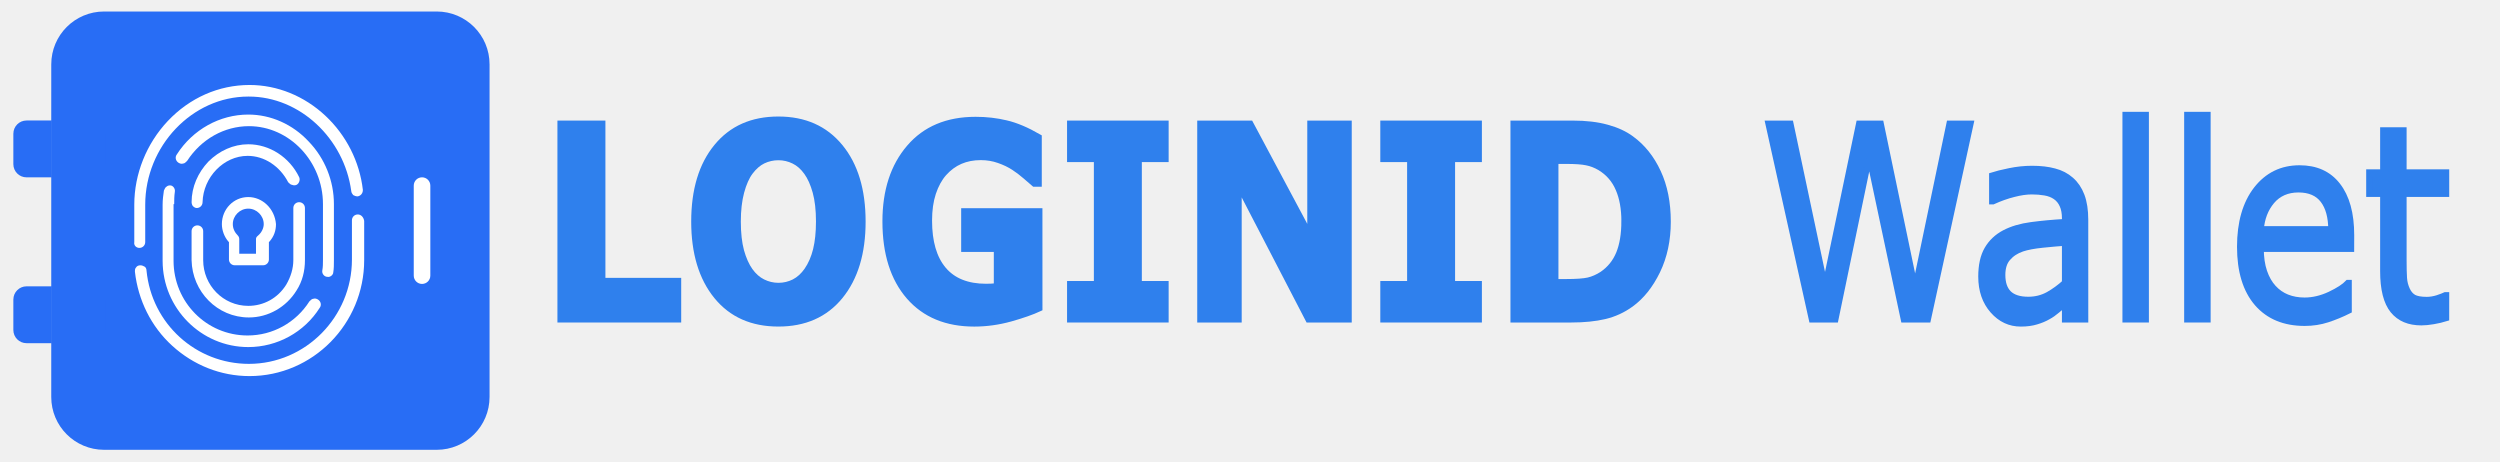
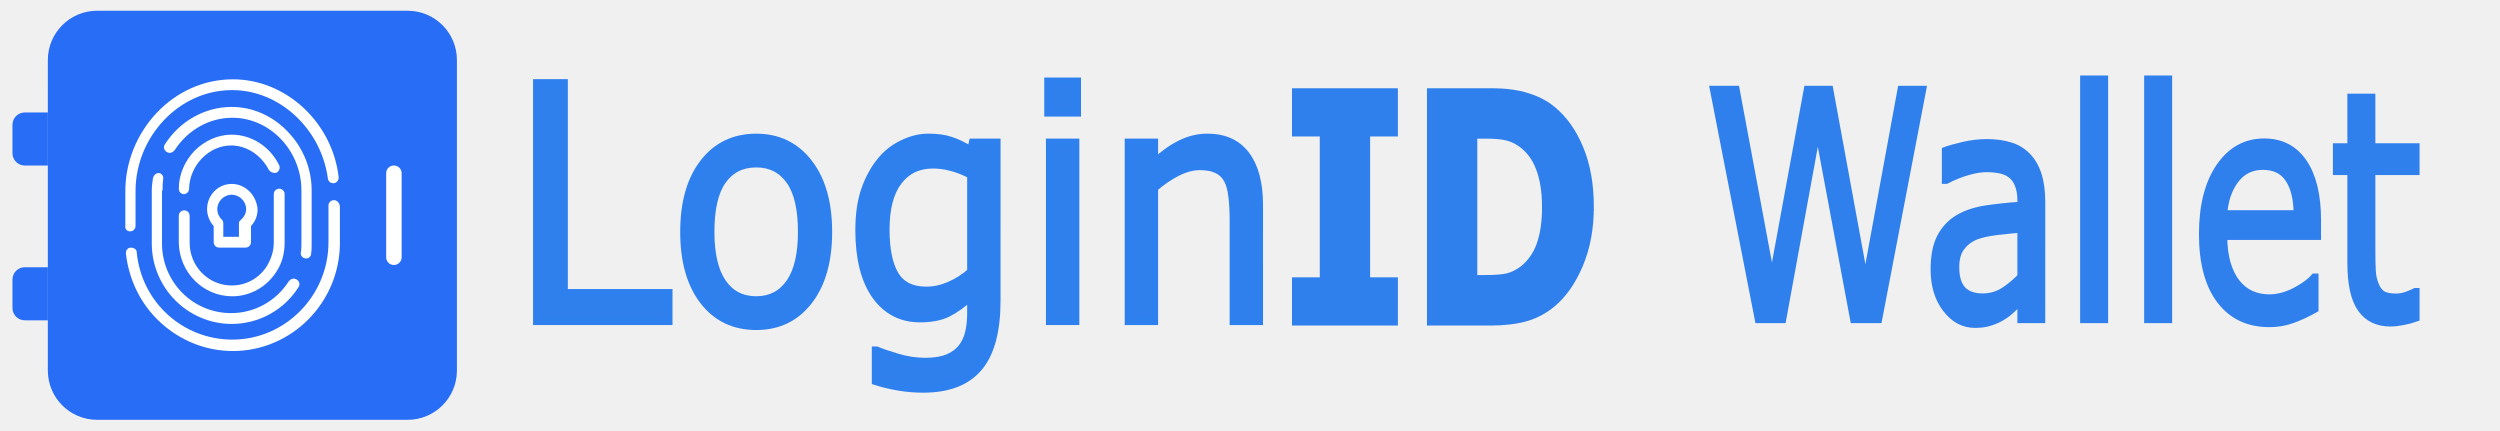
- <svg width="168" height="31" viewBox="0 0 168 31" fill="none" version="1.1" id="svg1755">
+ <svg xmlns="http://www.w3.org/2000/svg" width="180" height="31" viewBox="0 0 180 31" fill="none" version="1.1" id="svg1755">
  <defs id="defs1759">
-     <rect x="38.754" y="7.636" width="127.788" height="20.169" id="rect1018" />
+     <linearGradient id="linearGradient3606">
+       <stop style="stop-color:#ffffff;stop-opacity:1;" offset="0" id="stop3604" />
+     </linearGradient>
  </defs>
  <path d="m 3.445,4.322 c 0,-1.96 1.589,-3.549 3.549,-3.549 H 29.349 c 1.96,0 3.549,1.589 3.549,3.549 V 26.678 c 0,1.96 -1.589,3.549 -3.549,3.549 H 6.993 c -1.96,0 -3.549,-1.589 -3.549,-3.549 V 23.062 19.241 11.918 8.097 Z" fill="#286df5" id="path1711" />
  <path d="m 28.918,18.523 c 0,0.308 -0.249,0.557 -0.557,0.557 -0.308,0 -0.557,-0.249 -0.557,-0.557 v -6.05 c 0,-0.308 0.249,-0.557 0.557,-0.557 0.308,0 0.557,0.249 0.557,0.557 z" fill="#ffffff" id="path1713" />
  <path d="m 19.626,12.421 c 0.086,0.043 0.216,0.043 0.303,0 0.173,-0.087 0.26,-0.346 0.173,-0.519 -0.649,-1.341 -1.991,-2.207 -3.419,-2.207 -0.995,0 -1.947,0.433 -2.683,1.168 -0.692,0.736 -1.125,1.688 -1.125,2.726 0,0.086 0.043,0.216 0.087,0.26 0.086,0.087 0.173,0.13 0.26,0.13 0.216,0 0.39,-0.173 0.39,-0.389 0.043,-1.688 1.428,-3.116 3.029,-3.116 1.125,0 2.164,0.692 2.726,1.774 0.087,0.086 0.173,0.173 0.26,0.173 z" fill="#ffffff" id="path1715" />
  <path d="m 16.727,21.333 c 1.298,0 2.51,-0.692 3.202,-1.817 0.39,-0.606 0.563,-1.298 0.563,-2.034 v -3.505 c 0,-0.216 -0.173,-0.39 -0.39,-0.39 -0.216,0 -0.39,0.173 -0.39,0.39 v 3.505 c 0,0.562 -0.173,1.125 -0.476,1.644 -0.563,0.909 -1.515,1.428 -2.553,1.428 -1.688,0 -3.029,-1.385 -3.029,-3.072 v -1.947 c 0,-0.216 -0.173,-0.39 -0.39,-0.39 -0.216,0 -0.39,0.173 -0.39,0.39 v 1.947 c 0.043,2.12 1.731,3.851 3.851,3.851 z" fill="#ffffff" id="path1717" />
  <path d="m 11.706,13.716 c 0,-0.26 0,-0.519 0.043,-0.822 0.043,-0.216 -0.13,-0.433 -0.303,-0.433 h -0.043 c -0.087,0 -0.173,0.043 -0.216,0.086 -0.086,0.043 -0.13,0.173 -0.173,0.26 -0.043,0.303 -0.086,0.606 -0.086,0.952 v 3.765 c 0,3.202 2.596,5.799 5.755,5.799 1.947,0 3.765,-0.995 4.803,-2.64 0.13,-0.173 0.087,-0.433 -0.13,-0.562 -0.086,-0.043 -0.173,-0.087 -0.303,-0.043 -0.087,0 -0.173,0.087 -0.26,0.173 -0.909,1.428 -2.467,2.293 -4.154,2.293 -2.769,0 -4.976,-2.25 -4.976,-5.02 v -3.808 z" fill="#ffffff" id="path1719" />
  <path d="m 22.396,18.302 c 0.043,-0.26 0.043,-0.519 0.043,-0.822 v -3.765 c 0,-1.558 -0.606,-3.072 -1.688,-4.198 -1.082,-1.168 -2.553,-1.818 -4.068,-1.818 -1.904,0 -3.722,0.995 -4.803,2.683 -0.13,0.173 -0.087,0.433 0.13,0.563 0.086,0.043 0.173,0.086 0.303,0.043 0.086,0 0.173,-0.086 0.26,-0.173 0.952,-1.471 2.51,-2.337 4.154,-2.337 2.726,0 4.976,2.38 4.976,5.236 v 3.765 c 0,0.216 0,0.476 -0.043,0.692 -0.043,0.216 0.13,0.433 0.346,0.433 0.173,0.043 0.389,-0.13 0.389,-0.303 z" fill="#ffffff" id="path1721" />
  <path d="m 9.37,16.659 c 0.216,0 0.389,-0.173 0.389,-0.39 v -2.51 c 0,-3.938 3.159,-7.27 6.924,-7.27 h 0.043 c 3.419,0 6.404,2.813 6.88,6.361 0,0.086 0.087,0.216 0.13,0.26 0.086,0.043 0.173,0.087 0.303,0.087 0.216,-0.043 0.346,-0.216 0.346,-0.433 C 24.17,10.861 23.261,9.086 21.877,7.788 20.448,6.447 18.631,5.711 16.77,5.711 c -2.077,0 -4.024,0.865 -5.496,2.423 C 9.846,9.649 9.024,11.683 9.024,13.76 v 2.51 c -0.043,0.216 0.13,0.39 0.346,0.39 z" fill="#ffffff" id="path1723" />
  <path d="m 24.04,14.412 c -0.216,0 -0.39,0.173 -0.39,0.39 v 2.64 c 0,3.851 -3.116,7.01 -6.924,7.01 -3.549,0 -6.534,-2.683 -6.881,-6.275 0,-0.087 -0.043,-0.216 -0.13,-0.26 C 9.63,17.874 9.544,17.83 9.457,17.83 H 9.414 c -0.087,0 -0.216,0.043 -0.26,0.13 -0.087,0.087 -0.087,0.173 -0.087,0.303 0.216,1.904 1.082,3.678 2.51,4.976 1.428,1.298 3.246,2.034 5.193,2.034 4.241,0 7.703,-3.505 7.703,-7.789 v -2.64 c -0.043,-0.26 -0.216,-0.433 -0.433,-0.433 z" fill="#ffffff" id="path1725" />
  <path d="m 16.684,13.242 c -0.995,0 -1.774,0.822 -1.774,1.817 0,0.433 0.173,0.866 0.433,1.168 l 0.043,0.043 v 1.168 c 0,0.216 0.173,0.389 0.39,0.389 h 1.904 c 0.216,0 0.39,-0.173 0.39,-0.389 v -1.168 l 0.043,-0.043 c 0.303,-0.346 0.433,-0.736 0.433,-1.168 -0.087,-1.039 -0.909,-1.817 -1.861,-1.817 z m 0.649,2.596 c 0,0 -0.13,0.087 -0.13,0.216 0,0.13 0,0.995 0,0.995 h -1.125 c 0,0 0,-0.822 0,-0.995 0,-0.13 -0.087,-0.216 -0.087,-0.216 -0.216,-0.216 -0.346,-0.476 -0.346,-0.779 0,-0.563 0.476,-1.039 1.039,-1.039 0.563,0 1.039,0.476 1.039,1.039 0,0.26 -0.13,0.562 -0.39,0.779 z" fill="#ffffff" id="path1727" />
  <path fill-rule="evenodd" clip-rule="evenodd" d="m 3.445,11.918 h 2.775 c 0.49,0 0.887,-0.397 0.887,-0.887 V 8.984 c 0,-0.49 -0.397,-0.887 -0.887,-0.887 h -2.775 z" fill="#286df5" id="path1747" />
  <path d="m 0.897,8.984 v 2.047 c 0,0.49 0.397,0.887 0.887,0.887 H 3.445 V 8.097 H 1.785 c -0.49,0 -0.887,0.397 -0.887,0.887 z" fill="#286df5" id="path1749" />
  <path fill-rule="evenodd" clip-rule="evenodd" d="m 3.445,23.062 h 2.775 c 0.49,0 0.887,-0.397 0.887,-0.887 v -2.047 c 0,-0.49 -0.397,-0.887 -0.887,-0.887 h -2.775 z" fill="#286df5" id="path1751" />
  <path d="m 0.897,20.128 v 2.047 c 0,0.49 0.397,0.887 0.887,0.887 H 3.445 V 19.241 H 1.785 c -0.49,0 -0.887,0.397 -0.887,0.887 z" fill="#286df5" id="path1753" />
-   <g aria-label="LOGINID Wallet" transform="matrix(1.259653,0,0,1.501883,-12.56419,-6.46949)" id="text1016" style="white-space:pre;shape-inside:url(#rect1018);fill:#2f80ed;stroke:#2f80ed;stroke-width:0.31">
-     <path d="M 46.16,18.583 H 39.867 V 9.858 h 2.25 v 7.037 h 4.043 z" style="font-weight:bold;-inkscape-font-specification:'sans-serif Bold'" id="path1126" />
-     <path d="m 55.998,14.223 q 0,2.086 -1.195,3.316 -1.195,1.225 -3.305,1.225 -2.104,0 -3.299,-1.225 -1.195,-1.23 -1.195,-3.316 0,-2.104 1.195,-3.322 1.195,-1.225 3.299,-1.225 2.098,0 3.299,1.225 1.201,1.219 1.201,3.322 z m -2.982,2.209 q 0.328,-0.398 0.486,-0.938 0.158,-0.545 0.158,-1.277 0,-0.785 -0.182,-1.336 -0.182,-0.551 -0.475,-0.891 -0.299,-0.352 -0.691,-0.51 -0.387,-0.158 -0.809,-0.158 -0.428,0 -0.809,0.152 -0.375,0.152 -0.691,0.504 -0.293,0.328 -0.48,0.908 -0.182,0.574 -0.182,1.336 0,0.779 0.176,1.33 0.182,0.545 0.475,0.891 0.293,0.346 0.686,0.51 0.393,0.164 0.826,0.164 0.434,0 0.826,-0.164 0.393,-0.17 0.686,-0.521 z" style="font-weight:bold;-inkscape-font-specification:'sans-serif Bold'" id="path1128" />
-     <path d="m 65.432,18.085 q -0.586,0.229 -1.553,0.457 -0.967,0.223 -1.928,0.223 -2.227,0 -3.486,-1.207 -1.26,-1.213 -1.26,-3.346 0,-2.033 1.271,-3.275 1.271,-1.248 3.545,-1.248 0.861,0 1.641,0.158 0.779,0.152 1.734,0.615 v 2.045 h -0.252 q -0.164,-0.123 -0.48,-0.346 -0.316,-0.229 -0.609,-0.387 -0.34,-0.188 -0.797,-0.322 -0.451,-0.135 -0.961,-0.135 -0.598,0 -1.084,0.176 -0.486,0.176 -0.873,0.539 -0.369,0.352 -0.586,0.896 -0.211,0.539 -0.211,1.248 0,1.447 0.768,2.215 0.768,0.768 2.268,0.768 0.129,0 0.281,-0.006 0.158,-0.006 0.287,-0.018 V 15.425 H 61.406 v -1.646 h 4.025 z" style="font-weight:bold;-inkscape-font-specification:'sans-serif Bold'" id="path1130" />
-     <path d="m 72.164,18.583 h -5.109 v -1.547 h 1.43 V 11.405 H 67.055 V 9.858 h 5.109 v 1.547 h -1.43 v 5.631 h 1.43 z" style="font-weight:bold;-inkscape-font-specification:'sans-serif Bold'" id="path1132" />
-     <path d="m 81.932,18.583 h -2.168 l -3.703,-5.988 v 5.988 h -2.062 V 9.858 H 76.688 l 3.182,4.998 V 9.858 h 2.062 z" style="font-weight:bold;-inkscape-font-specification:'sans-serif Bold'" id="path1134" />
-     <path d="m 88.875,18.583 h -5.109 v -1.547 h 1.43 V 11.405 H 83.766 V 9.858 H 88.875 v 1.547 h -1.43 v 5.631 H 88.875 Z" style="font-weight:bold;-inkscape-font-specification:'sans-serif Bold'" id="path1136" />
-     <path d="m 98.953,14.229 q 0,1.219 -0.557,2.186 -0.557,0.961 -1.406,1.477 -0.639,0.387 -1.4,0.539 -0.762,0.152 -1.805,0.152 H 90.709 V 9.858 h 3.164 q 1.066,0 1.84,0.182 0.773,0.176 1.301,0.504 0.902,0.551 1.418,1.488 0.521,0.932 0.521,2.197 z m -2.326,-0.018 q 0,-0.861 -0.316,-1.471 Q 96,12.126 95.32,11.78 q -0.346,-0.17 -0.709,-0.229 -0.357,-0.064 -1.084,-0.064 h -0.568 v 5.461 h 0.568 q 0.803,0 1.178,-0.07 0.375,-0.076 0.732,-0.27 0.615,-0.352 0.902,-0.938 0.287,-0.592 0.287,-1.459 z" style="font-weight:bold;-inkscape-font-specification:'sans-serif Bold'" id="path1138" />
-     <path d="m 115.102,9.858 -2.268,8.725 h -1.307 l -1.834,-7.242 -1.793,7.242 h -1.277 l -2.309,-8.725 h 1.189 l 1.834,7.254 1.805,-7.254 h 1.178 l 1.822,7.324 1.822,-7.324 z" id="path1140" />
-     <path d="m 121.225,18.583 h -1.096 v -0.697 q -0.146,0.1 -0.398,0.281 -0.246,0.176 -0.48,0.281 -0.275,0.135 -0.633,0.223 -0.357,0.094 -0.838,0.094 -0.885,0 -1.5,-0.586 -0.615,-0.586 -0.615,-1.494 0,-0.744 0.316,-1.201 0.322,-0.463 0.914,-0.727 0.598,-0.264 1.436,-0.357 0.838,-0.094 1.799,-0.141 v -0.17 q 0,-0.375 -0.135,-0.621 -0.129,-0.246 -0.375,-0.387 -0.234,-0.135 -0.562,-0.182 -0.328,-0.047 -0.686,-0.047 -0.434,0 -0.967,0.117 -0.533,0.111 -1.102,0.328 h -0.059 v -1.119 q 0.322,-0.088 0.932,-0.193 0.609,-0.105 1.201,-0.105 0.691,0 1.201,0.117 0.516,0.111 0.891,0.387 0.369,0.27 0.562,0.697 0.193,0.428 0.193,1.061 z m -1.096,-1.611 v -1.822 q -0.504,0.029 -1.189,0.088 -0.68,0.059 -1.078,0.17 -0.475,0.135 -0.768,0.422 -0.293,0.281 -0.293,0.779 0,0.562 0.34,0.85 0.34,0.281 1.037,0.281 0.58,0 1.061,-0.223 0.48,-0.229 0.891,-0.545 z" id="path1142" />
-     <path d="m 124.459,18.583 h -1.102 V 9.466 h 1.102 z" id="path1144" />
-     <path d="m 127.752,18.583 h -1.102 V 9.466 h 1.102 z" id="path1146" />
-     <path d="m 135.41,15.425 h -4.822 q 0,0.604 0.182,1.055 0.182,0.445 0.498,0.732 0.305,0.281 0.721,0.422 0.422,0.141 0.926,0.141 0.668,0 1.342,-0.264 0.68,-0.27 0.967,-0.527 h 0.059 v 1.201 q -0.557,0.234 -1.137,0.393 -0.58,0.158 -1.219,0.158 -1.629,0 -2.543,-0.879 -0.914,-0.885 -0.914,-2.508 0,-1.605 0.873,-2.549 0.879,-0.943 2.309,-0.943 1.324,0 2.039,0.773 0.721,0.773 0.721,2.197 z m -1.072,-0.844 q -0.006,-0.867 -0.439,-1.342 -0.428,-0.475 -1.307,-0.475 -0.885,0 -1.412,0.521 -0.521,0.521 -0.592,1.295 z" id="path1148" />
-     <path d="m 140.479,18.524 q -0.311,0.082 -0.68,0.135 -0.363,0.053 -0.65,0.053 -1.002,0 -1.523,-0.539 -0.521,-0.539 -0.521,-1.729 v -3.48 h -0.744 v -0.926 h 0.744 v -1.881 h 1.102 v 1.881 h 2.273 v 0.926 h -2.273 v 2.982 q 0,0.516 0.023,0.809 0.023,0.287 0.164,0.539 0.129,0.234 0.352,0.346 0.229,0.105 0.691,0.105 0.27,0 0.562,-0.076 0.293,-0.082 0.422,-0.135 h 0.059 z" id="path1150" />
+   <g id="g3895" transform="matrix(1.111194,0,0,1.262866,-4.253228,-4.079359)">
+     <path d="m 94.191,21.579 h -6.436 V 19.255 H 89.556 V 10.798 H 87.755 V 8.475 h 6.436 V 10.798 H 92.391 v 8.457 h 1.801 z" style="font-weight:bold;-inkscape-font-specification:'sans-serif Bold';white-space:pre;fill:#2f80ed;stroke:#2f80ed;stroke-width:0.426" id="path1136" />
+     <path d="m 106.886,15.04 q 0,1.83 -0.701,3.282 -0.701,1.443 -1.771,2.218 -0.804,0.581 -1.764,0.81 -0.96,0.229 -2.273,0.229 H 96.502 V 8.475 h 3.986 q 1.343,0 2.318,0.273 0.974,0.264 1.639,0.757 1.137,0.827 1.786,2.235 0.657,1.399 0.657,3.3 z m -2.93,-0.026 q 0,-1.294 -0.399,-2.209 -0.391,-0.924 -1.247,-1.443 -0.435,-0.255 -0.893,-0.343 -0.45,-0.097 -1.365,-0.097 h -0.716 v 8.202 h 0.716 q 1.011,0 1.484,-0.106 0.472,-0.114 0.923,-0.405 0.775,-0.528 1.137,-1.408 0.362,-0.889 0.362,-2.191 z" style="font-weight:bold;-inkscape-font-specification:'sans-serif Bold';white-space:pre;fill:#2f80ed;stroke:#2f80ed;stroke-width:0.426" id="path1138" />
+     <path d="M 128.424,8.336 125.567,21.44 h -1.646 l -2.31,-10.877 -2.259,10.877 h -1.609 L 114.836,8.336 h 1.498 l 2.31,10.895 2.273,-10.895 h 1.484 l 2.295,11 2.295,-11 z" id="path1140" style="white-space:pre;fill:#2f80ed;stroke:#2f80ed;stroke-width:0.426" />
+     <path d="m 136.137,21.44 h -1.38 v -1.047 q -0.185,0.15 -0.502,0.422 -0.31,0.264 -0.605,0.422 -0.347,0.202 -0.797,0.334 -0.45,0.141 -1.055,0.141 -1.115,0 -1.889,-0.88 -0.775,-0.88 -0.775,-2.244 0,-1.118 0.399,-1.804 0.406,-0.695 1.151,-1.091 0.753,-0.396 1.808,-0.537 1.055,-0.141 2.266,-0.211 v -0.255 q 0,-0.563 -0.17,-0.933 -0.162,-0.37 -0.472,-0.581 -0.295,-0.202 -0.709,-0.273 -0.413,-0.07 -0.864,-0.07 -0.546,0 -1.218,0.176 -0.672,0.167 -1.388,0.493 h -0.074 v -1.681 q 0.406,-0.132 1.174,-0.29 0.768,-0.158 1.513,-0.158 0.871,0 1.513,0.176 0.65,0.167 1.122,0.581 0.465,0.405 0.709,1.047 0.244,0.642 0.244,1.593 z m -1.38,-2.42 v -2.737 q -0.635,0.044 -1.498,0.132 -0.856,0.088 -1.358,0.255 -0.598,0.202 -0.967,0.634 -0.369,0.422 -0.369,1.17 0,0.845 0.428,1.276 0.428,0.422 1.306,0.422 0.731,0 1.336,-0.334 0.605,-0.343 1.122,-0.818 z" id="path1142" style="white-space:pre;fill:#2f80ed;stroke:#2f80ed;stroke-width:0.426" />
+     <path d="m 140.211,21.44 h -1.388 V 7.747 h 1.388 z" id="path1144" style="white-space:pre;fill:#2f80ed;stroke:#2f80ed;stroke-width:0.426" />
+     <path d="m 144.359,21.44 h -1.388 V 7.747 h 1.388 z" id="path1146" style="white-space:pre;fill:#2f80ed;stroke:#2f80ed;stroke-width:0.426" />
+     <path d="m 154.006,16.696 h -6.074 q 0,0.906 0.229,1.584 0.229,0.669 0.627,1.1 0.384,0.422 0.908,0.634 0.531,0.211 1.166,0.211 0.841,0 1.69,-0.396 0.856,-0.405 1.218,-0.792 h 0.074 v 1.804 q -0.701,0.352 -1.432,0.59 -0.731,0.238 -1.535,0.238 -2.052,0 -3.203,-1.32 -1.151,-1.329 -1.151,-3.766 0,-2.411 1.1,-3.828 1.107,-1.417 2.908,-1.417 1.668,0 2.569,1.162 0.908,1.162 0.908,3.3 z m -1.351,-1.267 q -0.008,-1.302 -0.554,-2.015 -0.539,-0.713 -1.646,-0.713 -1.115,0 -1.779,0.783 -0.657,0.783 -0.745,1.945 z" id="path1148" style="white-space:pre;fill:#2f80ed;stroke:#2f80ed;stroke-width:0.426" />
+     <path d="m 160.39,21.352 q -0.391,0.123 -0.856,0.202 -0.458,0.079 -0.819,0.079 -1.262,0 -1.919,-0.81 -0.657,-0.81 -0.657,-2.596 v -5.227 h -0.937 v -1.39 h 0.937 V 8.785 h 1.388 v 2.825 h 2.864 v 1.39 h -2.864 v 4.479 q 0,0.774 0.029,1.214 0.029,0.431 0.207,0.81 0.162,0.352 0.443,0.519 0.288,0.158 0.871,0.158 0.34,0 0.709,-0.114 0.369,-0.123 0.531,-0.202 h 0.074 z" id="path1150" style="white-space:pre;fill:#2f80ed;stroke:#2f80ed;stroke-width:0.426" />
+     <g aria-label="Login" id="text3612" style="font-size:18.667px;-inkscape-font-specification:'sans-serif, Normal';fill:#2f80ed;stroke:#2f80ef;stroke-width:0.449">
+       <path d="M 47.178,21.538 H 38.592 V 7.967 h 1.805 V 19.934 h 6.781 z" id="path3870" />
+       <path d="m 57.523,16.453 q 0,2.488 -1.276,3.928 -1.276,1.44 -3.418,1.44 -2.16,0 -3.436,-1.44 -1.267,-1.44 -1.267,-3.928 0,-2.488 1.267,-3.928 1.276,-1.449 3.436,-1.449 2.142,0 3.418,1.449 1.276,1.44 1.276,3.928 z m -1.768,0 q 0,-1.978 -0.775,-2.935 -0.775,-0.966 -2.151,-0.966 -1.395,0 -2.169,0.966 -0.766,0.957 -0.766,2.935 0,1.914 0.775,2.908 0.775,0.984 2.16,0.984 1.367,0 2.142,-0.975 0.784,-0.984 0.784,-2.917 z" id="path3872" />
+       <path d="m 68.433,20.381 q 0,2.589 -1.176,3.801 -1.176,1.212 -3.618,1.212 -0.811,0 -1.586,-0.118 -0.766,-0.109 -1.513,-0.319 v -1.75 h 0.091 q 0.419,0.164 1.331,0.401 0.911,0.246 1.823,0.246 0.875,0 1.449,-0.21 0.574,-0.21 0.893,-0.583 0.319,-0.355 0.456,-0.857 0.137,-0.501 0.137,-1.121 v -0.93 q -0.775,0.62 -1.486,0.93 -0.702,0.301 -1.796,0.301 -1.823,0 -2.898,-1.313 -1.066,-1.322 -1.066,-3.719 0,-1.313 0.365,-2.26 0.374,-0.957 1.012,-1.65 0.592,-0.647 1.44,-1.003 0.848,-0.365 1.686,-0.365 0.884,0 1.477,0.182 0.602,0.173 1.267,0.538 l 0.109,-0.438 h 1.604 z M 66.72,18.74 v -5.551 q -0.684,-0.31 -1.276,-0.438 -0.583,-0.137 -1.167,-0.137 -1.413,0 -2.224,0.948 -0.811,0.948 -0.811,2.753 0,1.714 0.602,2.598 0.602,0.884 1.996,0.884 0.747,0 1.495,-0.283 0.757,-0.292 1.385,-0.775 z" id="path3874" />
+       <path d="m 73.647,9.653 h -1.932 v -1.777 h 1.932 z M 73.538,21.538 H 71.824 V 11.357 h 1.714 z" id="path3876" />
+       <path d="m 85.441,21.538 h -1.714 v -5.797 q 0,-0.702 -0.082,-1.313 -0.082,-0.62 -0.301,-0.966 -0.228,-0.383 -0.656,-0.565 -0.428,-0.191 -1.112,-0.191 -0.702,0 -1.467,0.346 -0.766,0.346 -1.467,0.884 v 7.602 H 76.928 V 11.357 h 1.714 v 1.13 q 0.802,-0.665 1.659,-1.039 0.857,-0.374 1.759,-0.374 1.65,0 2.516,0.993 0.866,0.993 0.866,2.862 z" id="path3878" />
+     </g>
  </g>
</svg>
